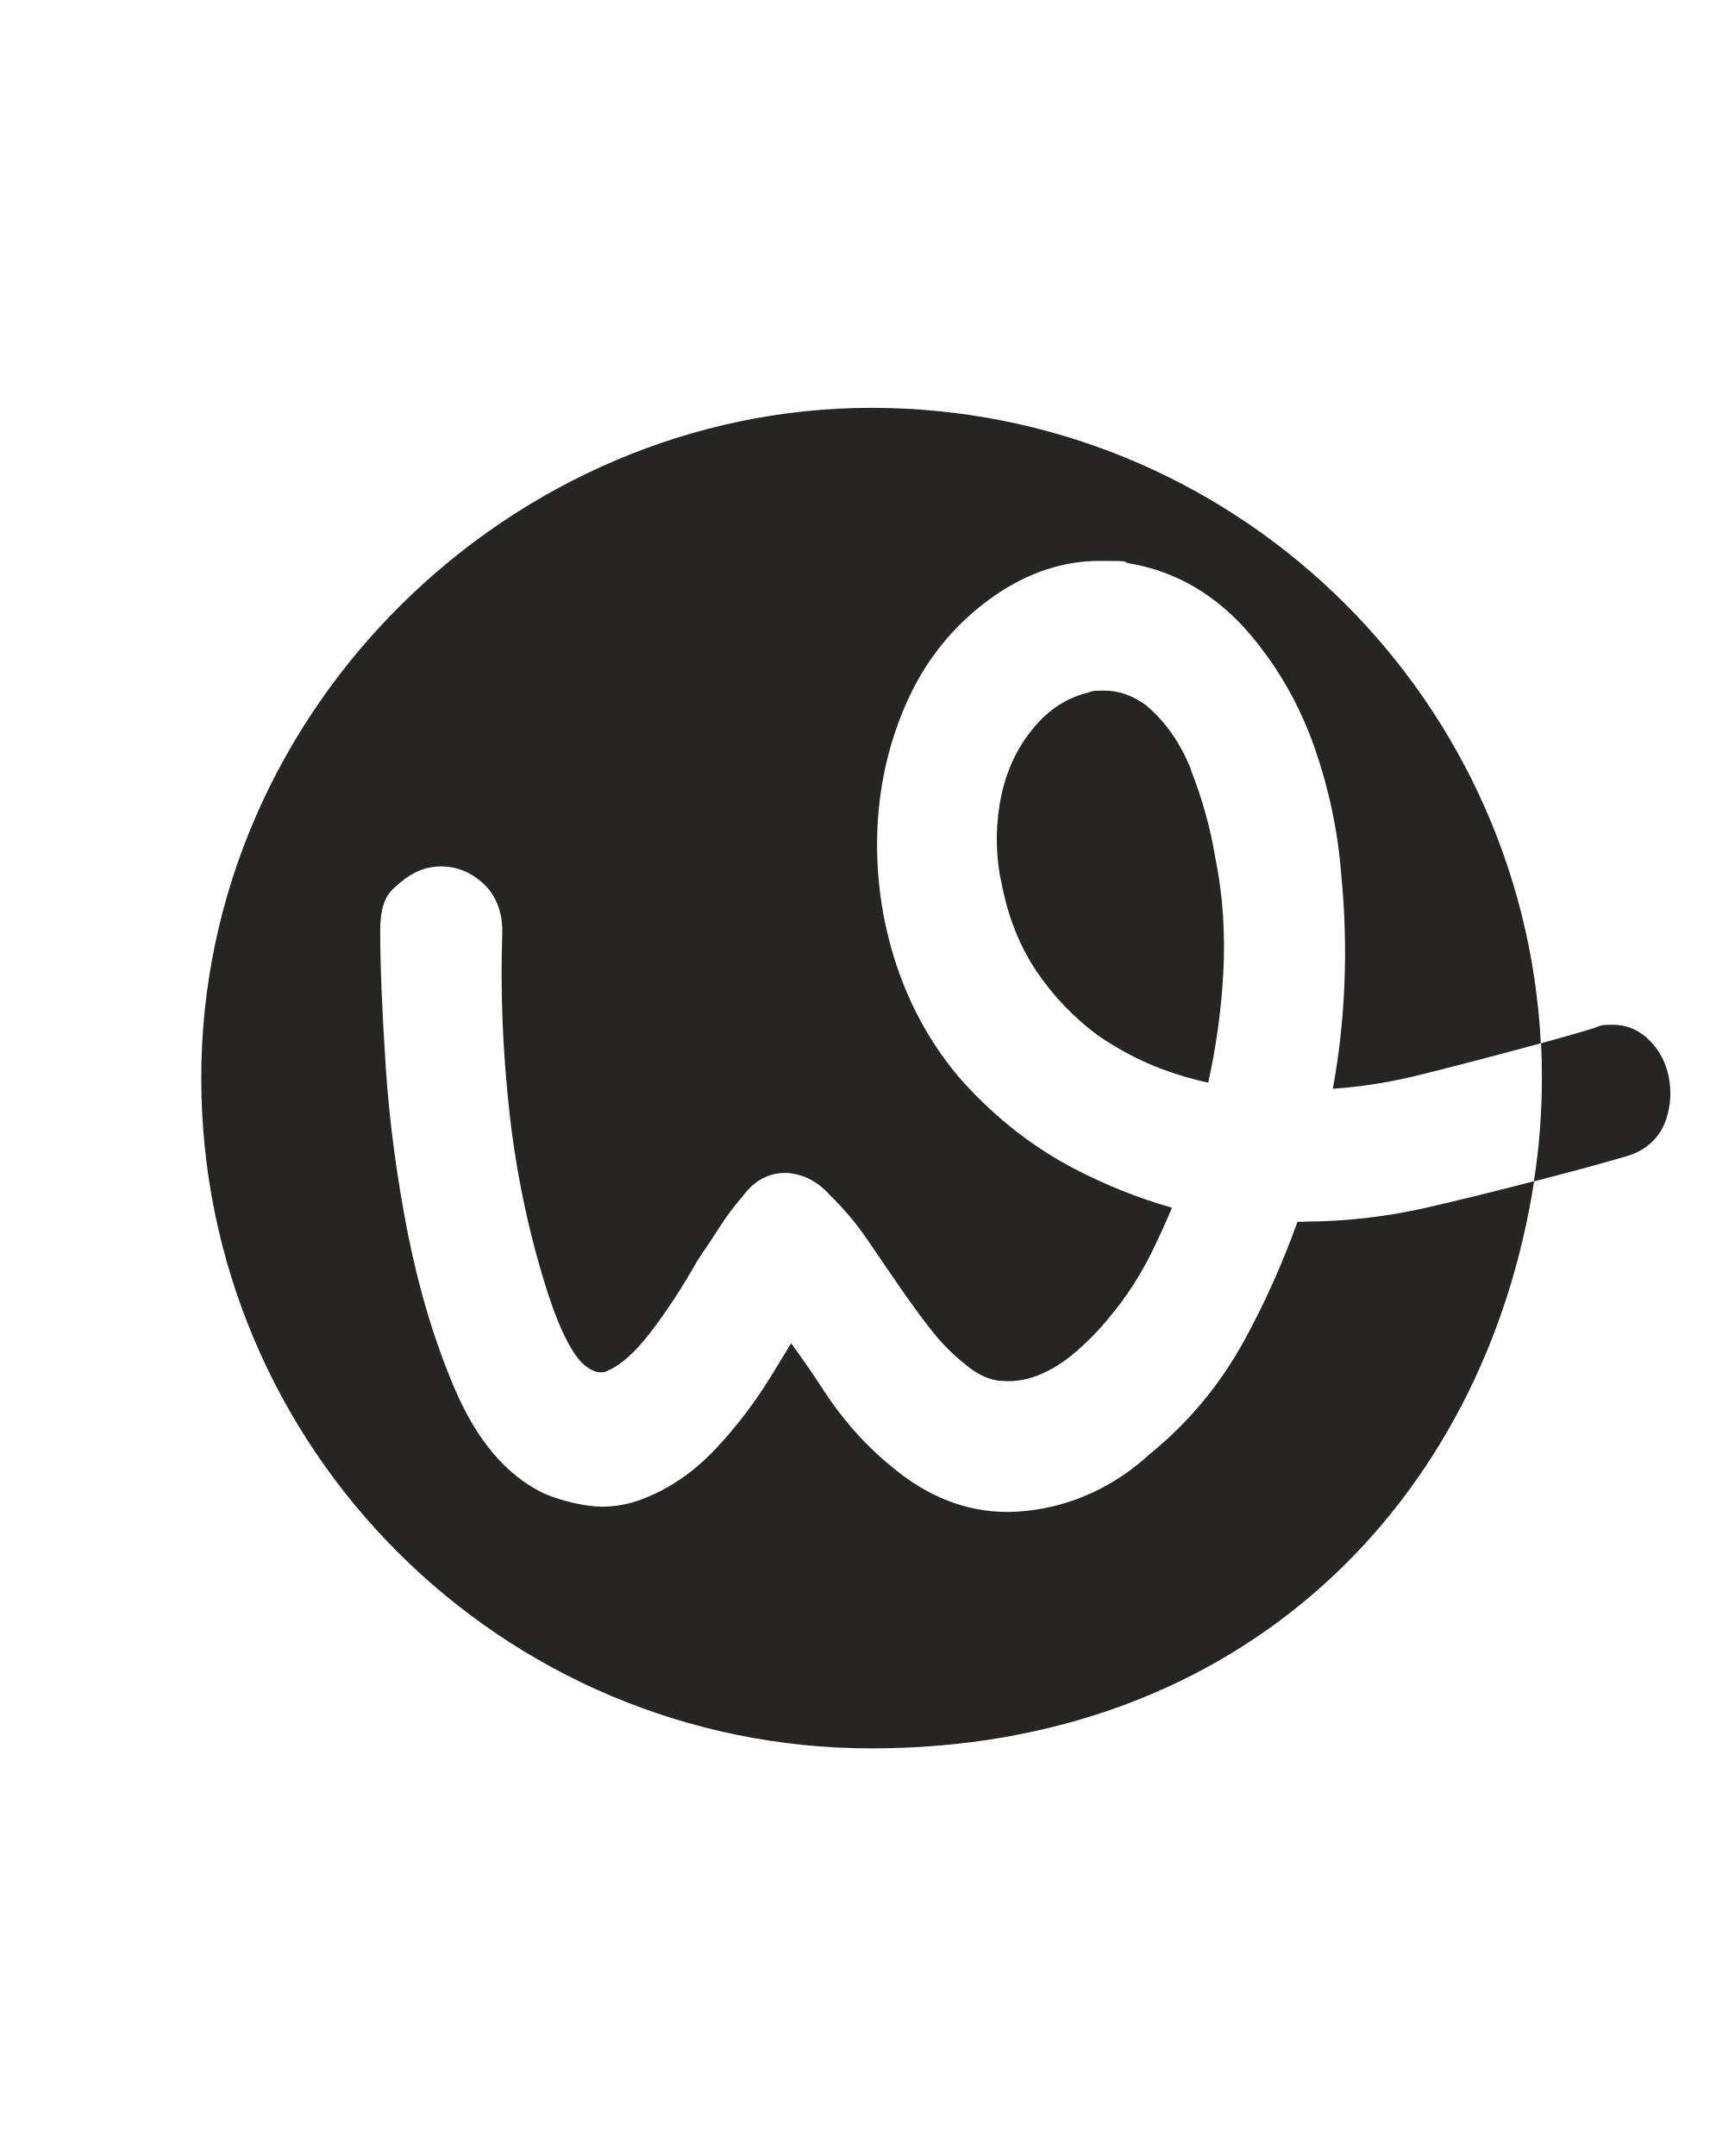
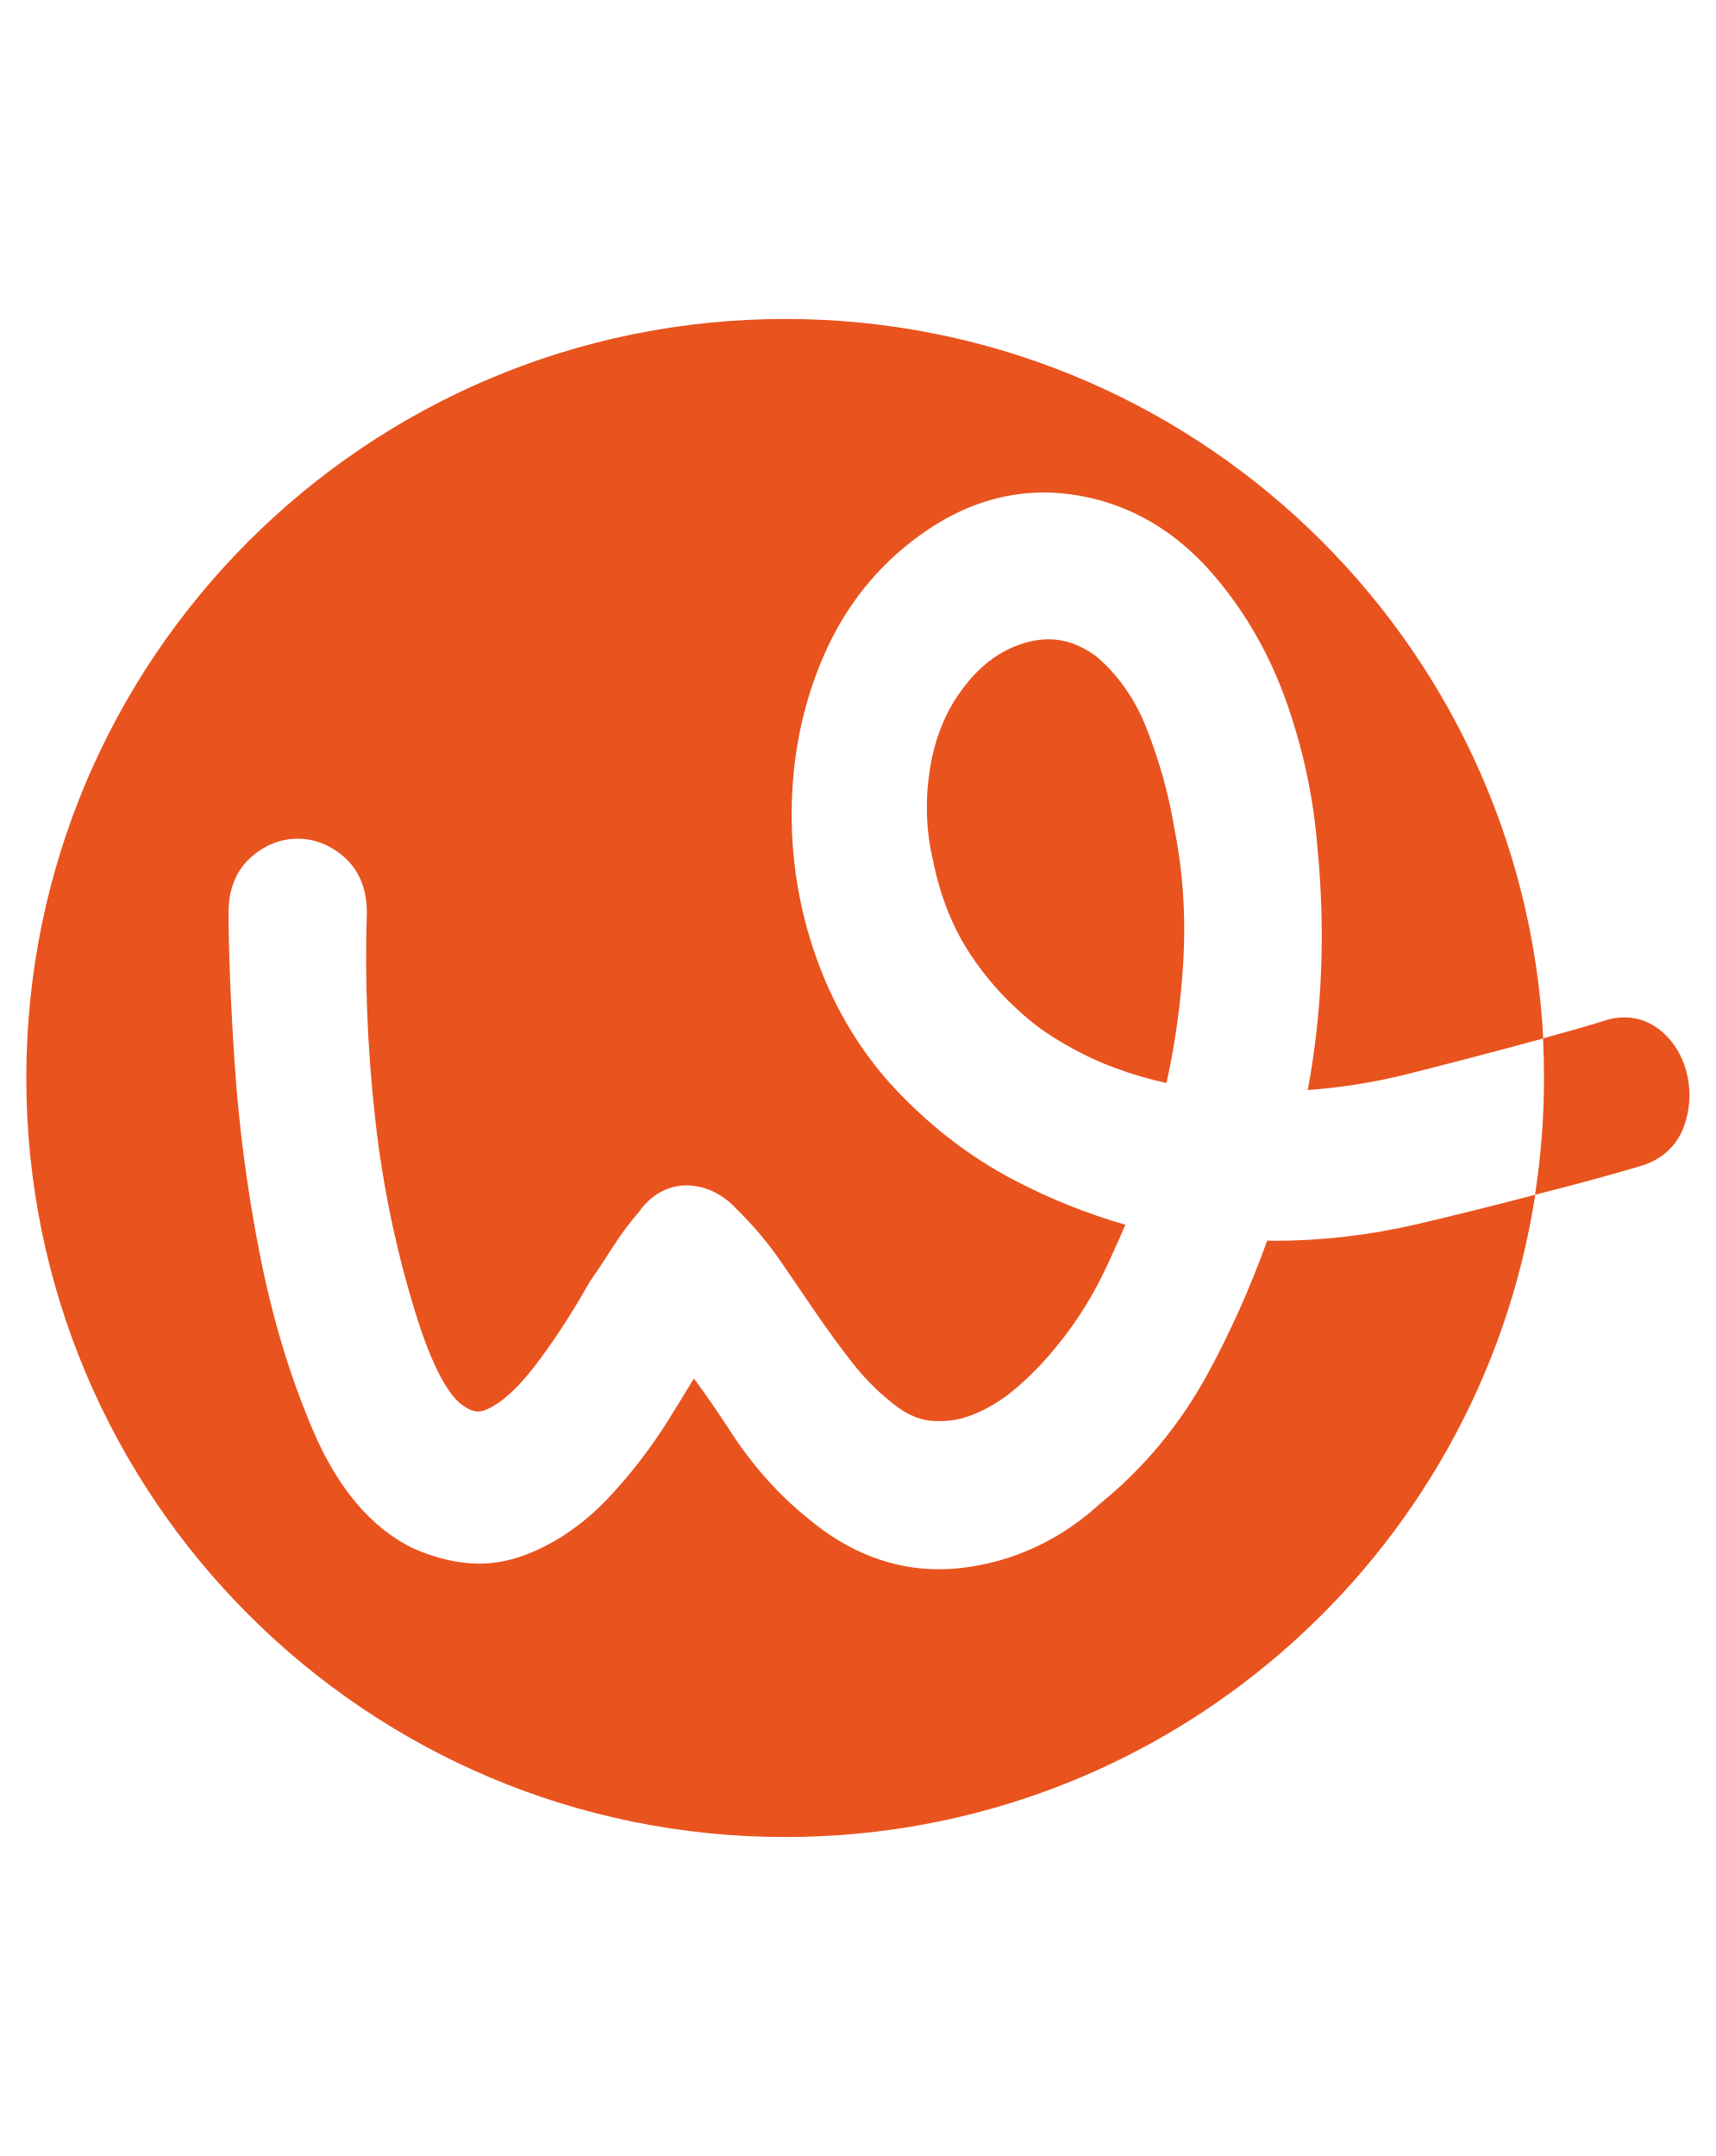
- <svg xmlns="http://www.w3.org/2000/svg" id="svg2" version="1.1" viewBox="0 0 815 1024">
-   <defs>
-     <style>
-       .st0 {
-         fill: #262523;
-       }
-     </style>
-   </defs>
-   <g>
-     <path class="st0" d="M565.8,365.7c-4.9-12.5-12.1-22.9-21.4-30.7-6.2-4.6-12.9-7-19.9-7s-5.4.4-8.2,1.1c-11,2.8-20.2,9.3-28,20-6.9,9.2-11.4,20.4-13.5,33.1-2.1,13.2-1.7,26.2,1.2,38.6,3.1,15.5,8.6,29,16.4,40.6,8,11.8,17.8,22,29,30.3,9.7,6.7,20.3,12.3,30.9,16.2,7.1,2.6,14.3,4.8,21.6,6.3,3.7-16.6,6.1-33.7,7.1-50.8,1.1-19.2,0-37.9-3.7-55.8-2.3-14.2-6.2-28.1-11.6-41.9h.1Z" />
-     <path class="st0" d="M619.1,580.3h-2.8c-7.2,20.1-15.8,39.1-25.4,56.6-11.5,20.9-26.5,38.9-44.5,53.5-16.7,15.4-36.7,24.8-58.8,27.2-3.1.3-6.1.5-9.1.5-19.5,0-38-7.2-54.8-21.4-12.3-9.9-23.4-22.3-32.7-36.7-4.9-7.5-10-14.9-15.2-22-3.2,5.3-6.6,10.8-10.1,16.5-7.9,12.7-16.8,24.2-26.4,34.3-10.4,10.9-22.2,18.8-35,23.5-5.9,2.2-12.1,3.3-18.5,3.3s-18.3-2.2-27.9-6.5c-17.6-8.6-31.5-25.2-41.9-49.5-9.5-22.2-17-47.1-22.3-73.9-5.2-26.5-8.8-53.2-10.5-79.4-1.7-26.1-2.6-47.6-2.6-64s5.2-19.3,9.5-23.1c5.9-5.1,12.4-7.7,19.5-7.7s13.7,2.6,19.4,7.6c4.4,3.9,9.6,11,9.6,23.2-1,28.5.2,57.6,3.5,87,3.3,29.2,9.4,57.8,18.2,85.1,7.7,23.7,14.3,31.6,17.6,34.2,2.7,2.1,5.2,3.2,7.3,3.2s2.3-.3,3.7-.9c6.1-2.6,12.7-8.6,19.7-17.6,8-10.3,15.7-22.2,23-35.1l.6-.9c3.3-4.8,6.4-9.5,9.5-14.3,3.3-5.2,7-10.2,11.1-14.8,6.8-9.6,15.3-11.1,19.9-11.1h1.5c5.1.4,12.6,2.4,19.6,10.1,6.8,6.6,12.9,13.8,18.2,21.6l14.7,21.5c5.3,7.7,10.4,14.7,15.4,21.1,4.7,6,10,11.5,15.9,16.2,5.9,5,11.4,7.7,16.9,8.2,1.3,0,2.6.2,3.9.2,4.7,0,9.3-.9,13.8-2.6,6.3-2.4,12.3-6.1,17.9-10.9,6.1-5.2,11.8-11,17-17.5,7.6-9.1,14-19.1,19.3-29.7,3.5-7.1,6.8-14.3,9.9-21.7-15.9-4.5-31.3-10.7-46-18.3-19.5-10.1-37.4-24-53.2-41.4-14.2-16.1-24.8-34.8-31.8-55.9-6.9-21-9.9-42.9-8.9-64.9,1-22.2,6.2-43.2,15.2-62.4,9.3-19.6,23-35.7,40.6-47.9,15.7-10.8,32.4-16.4,49.7-16.4s9.6.4,14.3,1.2c22.1,3.8,41.4,15.1,57.2,33.7,13.5,15.9,23.8,34.1,30.8,54.3,6.8,19.7,11,39.8,12.5,59.9,3.4,34.8,2,68.9-4,101.6,13.6-.9,27.2-3.1,40.6-6.4,13-3.2,37.7-9.6,58.2-15.2-8.6-168.2-147.7-301.8-318-301.8S95.6,336.1,95.6,512s142.6,318.4,318.4,318.4,291.1-116.8,314.7-269.4c-18.8,4.9-38,9.6-49.9,12.3-19.7,4.6-39.8,6.9-59.6,6.9h-.1Z" />
-     <path class="st0" d="M792.6,511.2c-1.5-7.3-5-13.5-10.5-18.4-4.5-4-10-6.1-16-6.1s-5.9.5-8.7,1.5c-6,1.9-15.2,4.5-25.4,7.3.3,5.5.4,11,.4,16.6,0,16.7-1.3,33.1-3.8,49,17.5-4.5,34.6-9.1,45.5-12.4,8.7-3,14.7-9,17.4-17.3,2.1-6.5,2.5-13.3,1.1-20.2h0Z" />
-   </g>
+ <svg xmlns="http://www.w3.org/2000/svg" id="svg2" viewBox="0 0 814.987 1023.993">
+   <path d="M544.768,346.303c-5.536-14.207-13.742-25.923-24.258-34.729-7.051-5.161-14.612-7.951-22.562-7.951-2.97,0-6.106.42-9.226,1.2-12.466,3.165-22.863,10.591-31.714,22.637-7.831,10.441-12.916,23.058-15.257,37.519-2.37,14.957-1.92,29.613,1.425,43.7,3.51,17.522,9.721,32.809,18.602,45.875,9.076,13.366,20.147,24.858,32.809,34.279,11.041,7.651,22.938,13.907,34.999,18.377,8.101,3.015,16.232,5.386,24.483,7.156,4.185-18.797,6.856-38.164,7.981-57.516,1.275-21.737-.15-42.98-4.185-63.127-2.64-16.082-7.006-31.834-13.111-47.42" fill="#e9531e" />
+   <path d="M605.119,589.285c-1.05,0-2.145,0-3.195-.075-8.176,22.758-17.852,44.255-28.773,64.192-13.066,23.688-30.018,44.03-50.361,60.532-18.947,17.447-41.585,28.023-66.562,30.813-3.465.375-6.901.57-10.321.57-22.112,0-43.055-8.131-62.122-24.153-13.907-11.191-26.448-25.233-36.994-41.585-5.536-8.506-11.221-16.832-17.177-24.858-3.615,5.956-7.426,12.166-11.446,18.647-8.896,14.357-18.992,27.378-29.913,38.839-11.821,12.316-25.203,21.317-39.634,26.628-6.736,2.445-13.742,3.81-20.912,3.81-10.126,0-20.792-2.52-31.684-7.351-19.817-9.751-35.629-28.473-47.39-56.016-10.771-25.203-19.292-53.256-25.233-83.619-5.911-29.988-9.901-60.232-11.896-89.95-1.965-29.493-2.94-53.871-2.94-72.443,0-13.907,5.836-21.917,10.771-26.223,6.706-5.806,14.087-8.701,22.067-8.701s15.527,3.015,22.037,8.671c4.966,4.365,10.816,12.361,10.816,26.253-1.05,32.209.27,65.197,3.99,98.426,3.69,33.079,10.621,65.467,20.522,96.356,8.701,26.823,16.307,35.704,19.997,38.644,3.045,2.415,5.881,3.69,8.251,3.69,1.32,0,2.715-.3,4.185-.975,6.886-3.015,14.387-9.721,22.337-19.997,9.046-11.671,17.777-25.128,26.103-39.784l.645-1.05c3.735-5.386,7.276-10.771,10.741-16.202,3.765-5.956,7.981-11.566,12.511-16.832,7.681-10.891,17.402-12.541,22.532-12.541l1.815.045c5.806.42,14.282,2.745,22.112,11.341,7.681,7.501,14.612,15.707,20.687,24.483l16.607,24.303c6.031,8.821,11.746,16.607,17.447,23.913,5.281,6.811,11.296,12.991,17.972,18.377,6.706,5.686,12.886,8.626,19.142,9.301,1.47.15,2.97.195,4.41.195,5.431,0,10.516-.945,15.707-3.015,7.081-2.715,13.862-6.901,20.222-12.241,6.886-5.836,13.411-12.511,19.292-19.772,8.581-10.321,15.857-21.617,21.887-33.679,3.885-7.981,7.606-16.202,11.191-24.558-18.002-5.206-35.479-12.136-52.056-20.792-22.037-11.371-42.335-27.153-60.187-46.865-16.052-18.152-28.068-39.394-36.004-63.322-7.876-23.733-11.221-48.515-10.051-73.523,1.17-25.158,6.976-48.935,17.207-70.583,10.546-22.187,26.073-40.459,45.995-54.171,17.777-12.286,36.694-18.527,56.346-18.527,5.311,0,10.771.45,16.202,1.395,25.053,4.26,46.82,17.057,64.792,38.164,15.257,17.927,26.928,38.569,34.774,61.432,7.756,22.292,12.466,45.095,14.207,67.763,3.84,39.319,2.295,78.054-4.591,115.033,15.482-1.095,30.843-3.54,45.95-7.231,14.732-3.69,42.71-10.891,65.887-17.252-9.826-190.371-167.209-341.723-360.025-341.723C173.866,151.491,12.493,312.864,12.493,511.981s161.373,360.52,360.52,360.52c180.2,0,329.527-132.21,356.23-305.044-21.287,5.581-42.98,10.891-56.541,14.057-22.262,5.161-45.02,7.801-67.508,7.801" fill="#e9531e" />
+   <path d="M801.536,511.036c-1.74-8.281-5.686-15.332-11.896-20.867-5.161-4.561-11.416-6.976-18.047-6.976-3.345,0-6.781.6-9.901,1.695-6.781,2.19-17.177,5.116-28.743,8.281.3,6.211.45,12.511.45,18.827,0,18.872-1.47,37.369-4.26,55.446,19.772-5.041,39.214-10.276,51.531-14.057,9.826-3.345,16.577-10.171,19.622-19.592,2.415-7.381,2.865-15.062,1.245-22.788" fill="#e9531e" />
</svg>
